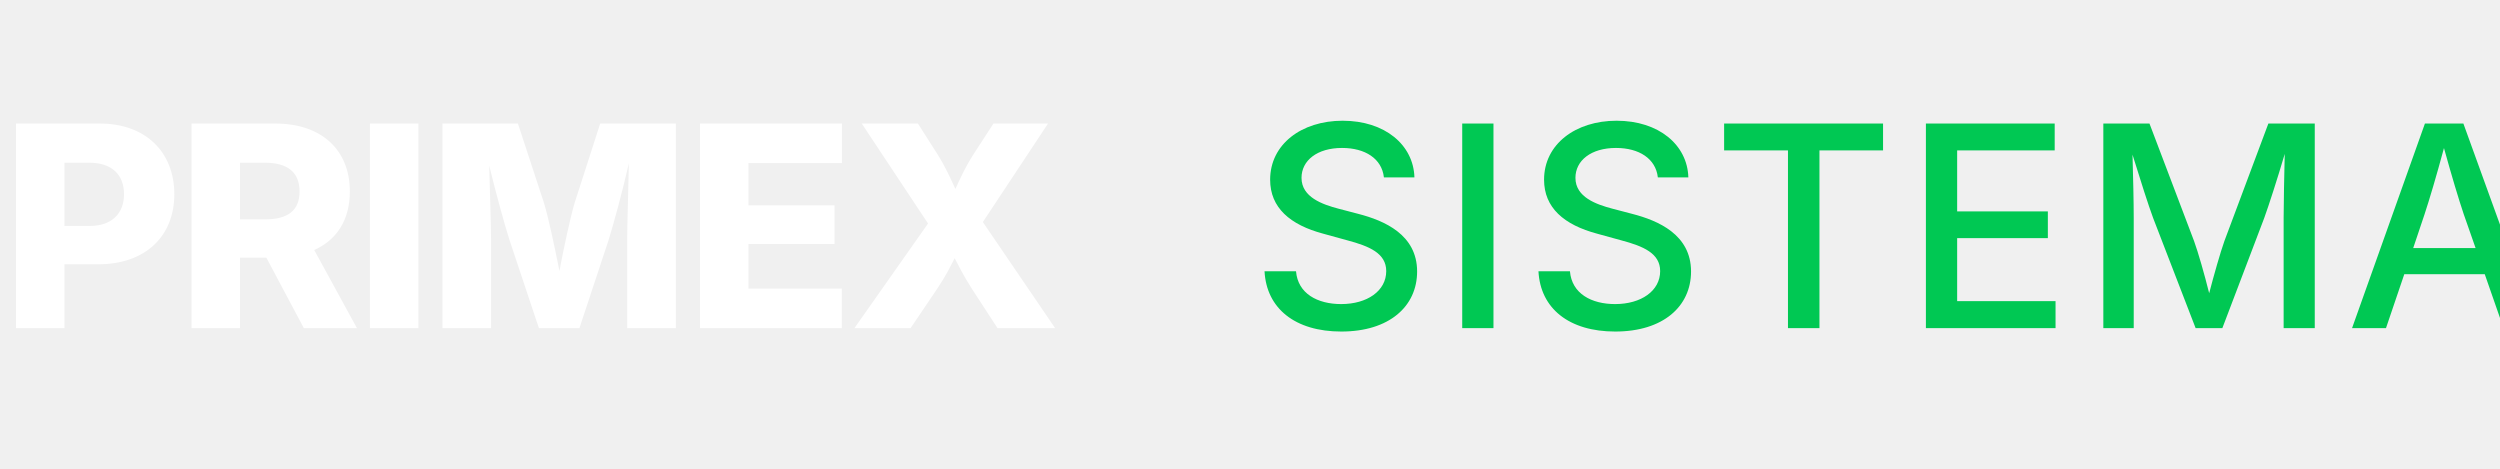
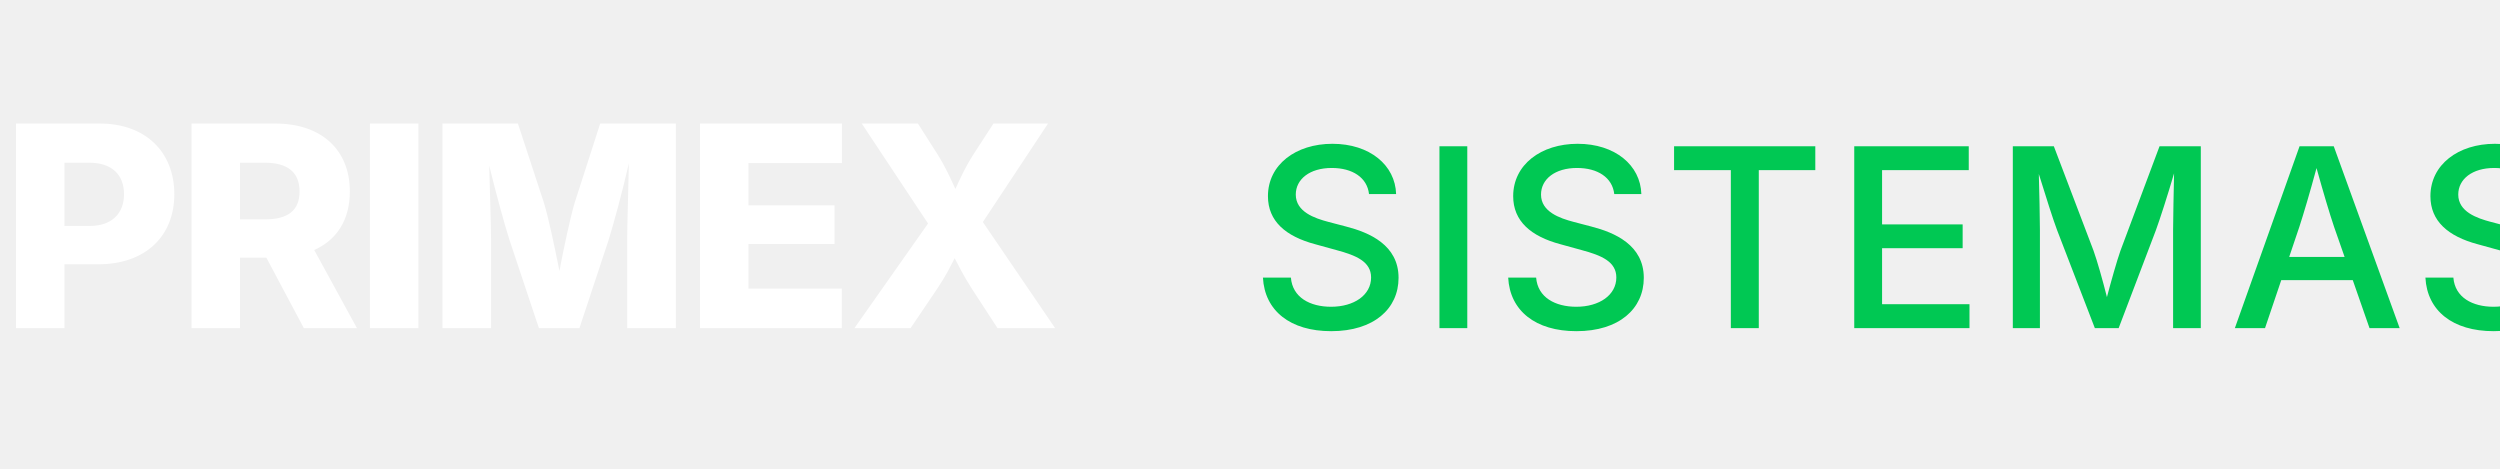
<svg xmlns="http://www.w3.org/2000/svg" viewBox="0 0 320 60">
  <text x="0" y="42" font-family="Inter, Helvetica, Arial, sans-serif" font-size="36" font-weight="800" fill="#FFFFFF" letter-spacing="-1">PRIMEX</text>
-   <text x="160" y="42" font-family="Inter, Helvetica, Arial, sans-serif" font-size="36" font-weight="500" fill="#00C853" letter-spacing="1">SISTEMAS</text>
+   <text x="160" y="42" font-family="Inter, Helvetica, Arial, sans-serif" font-size="32" font-weight="500" fill="#00C853" letter-spacing="1">SISTEMAS</text>
</svg>
